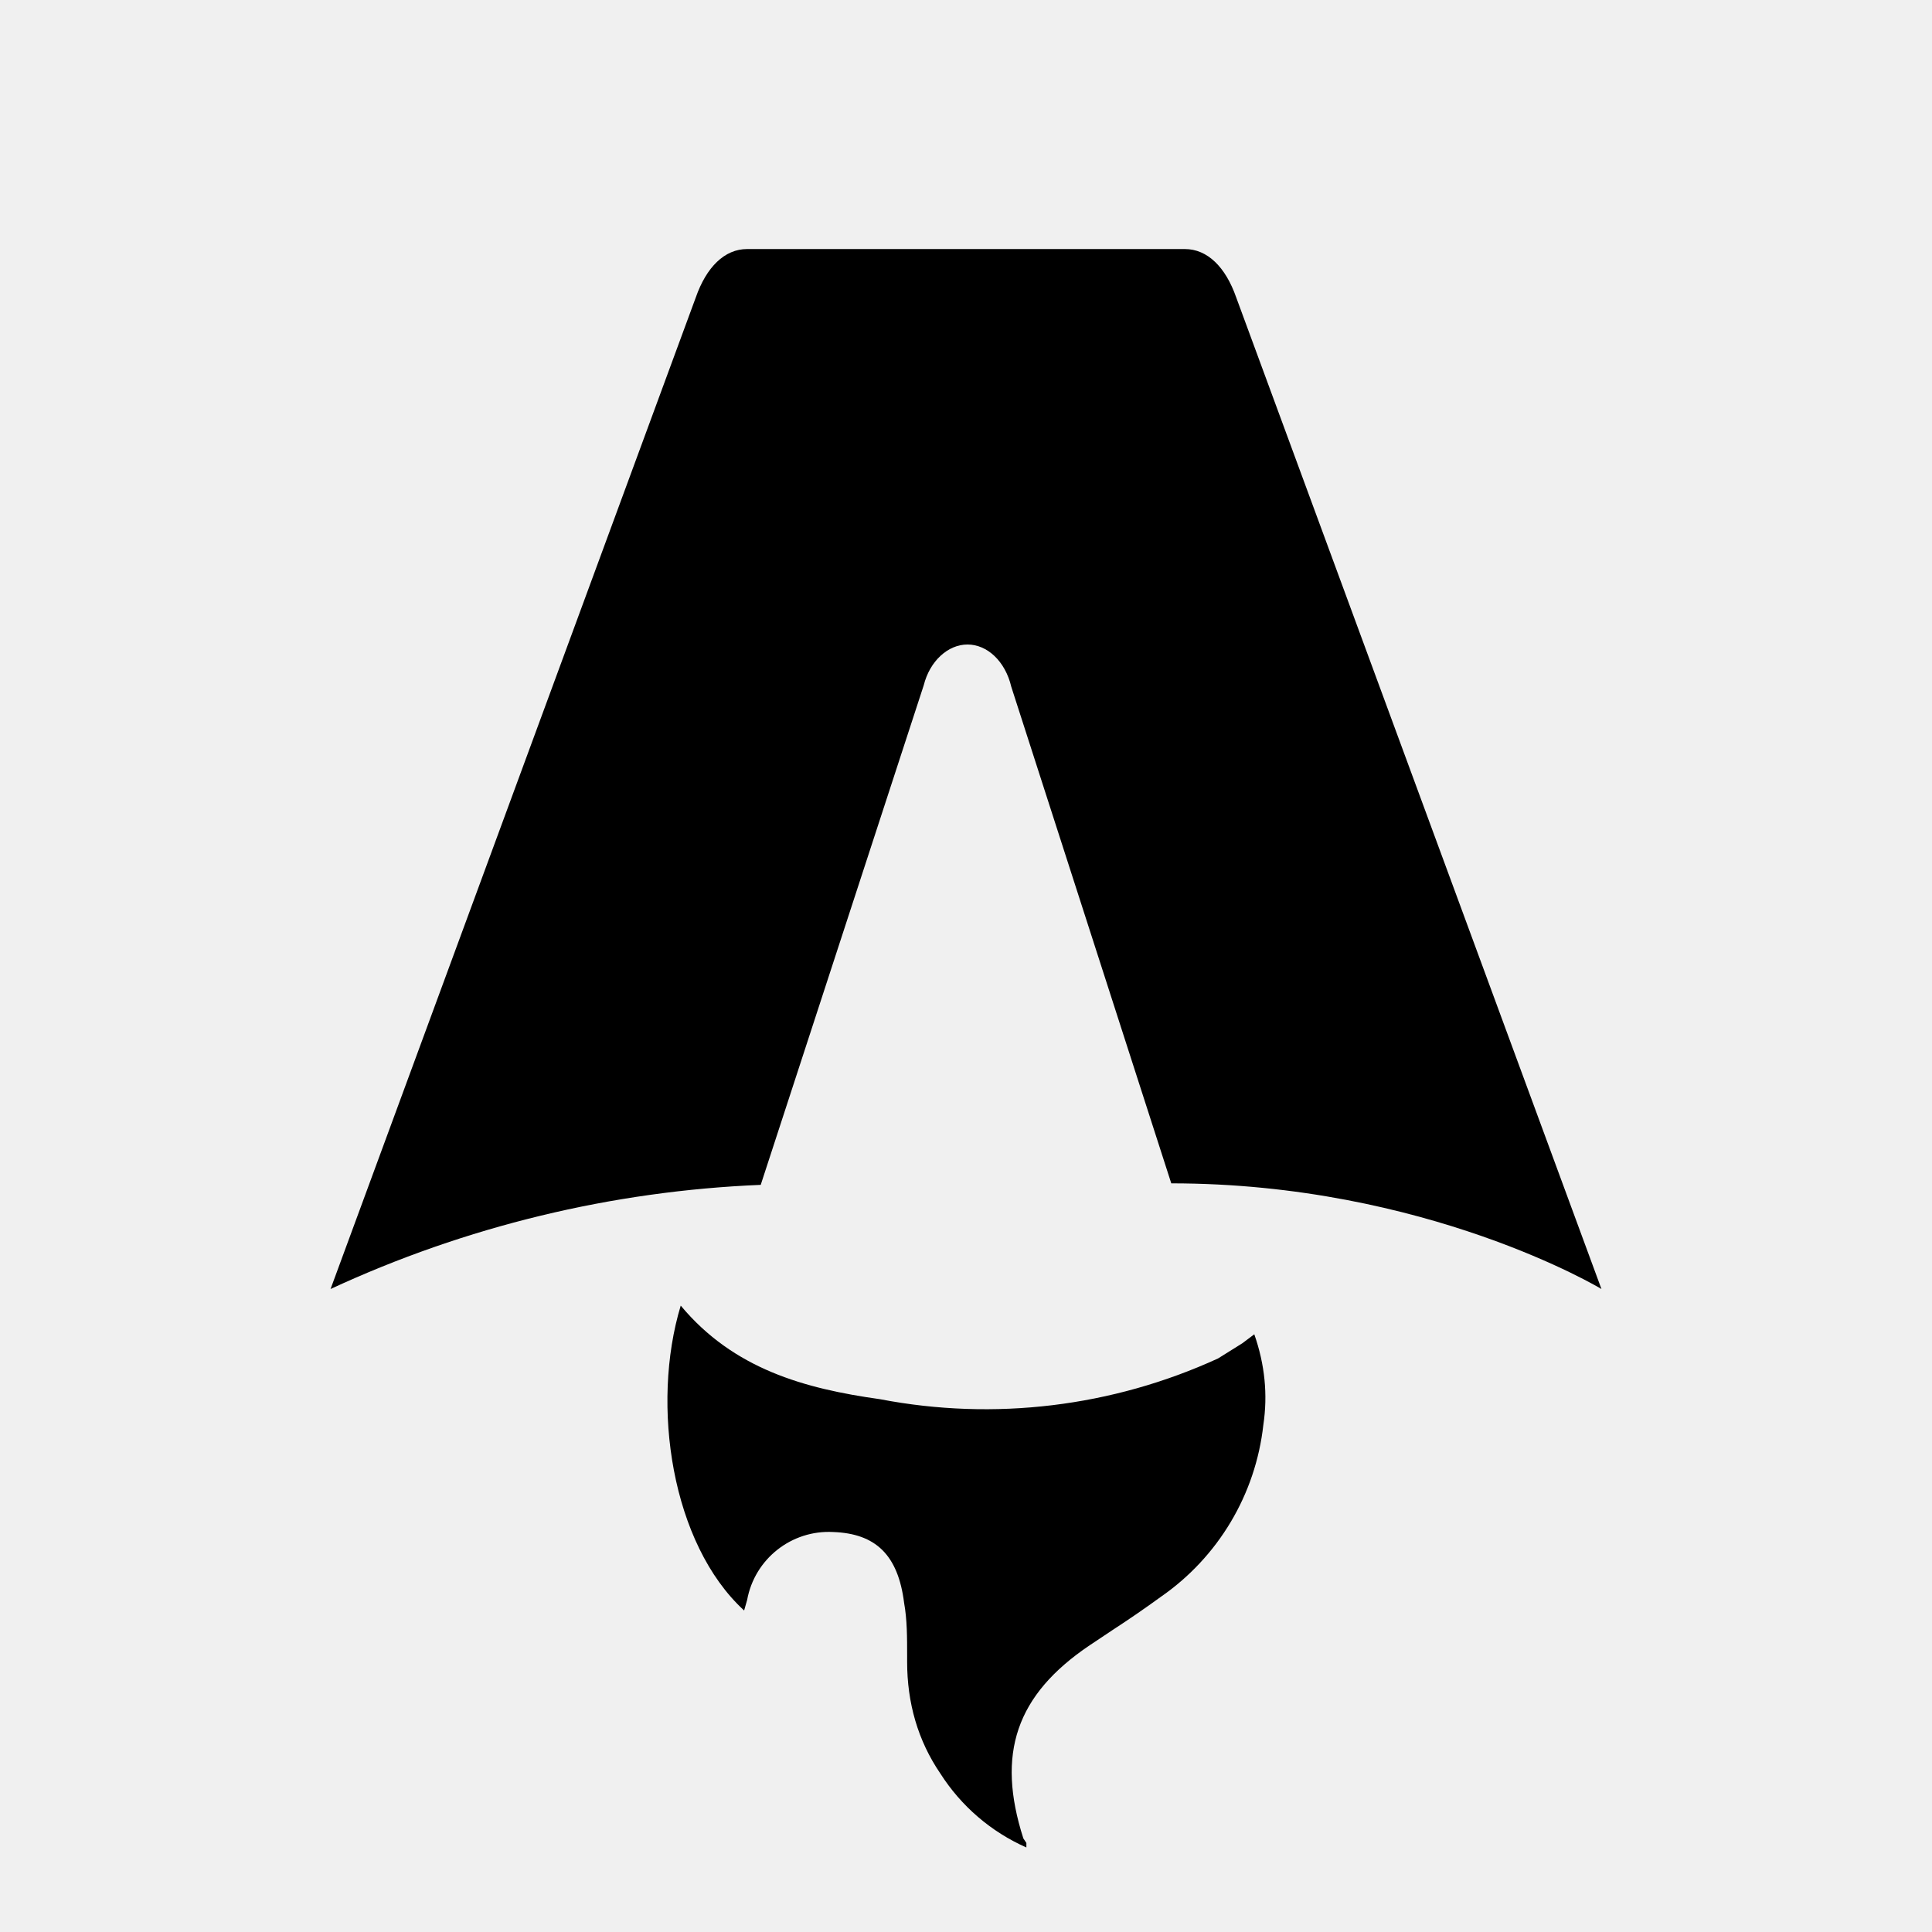
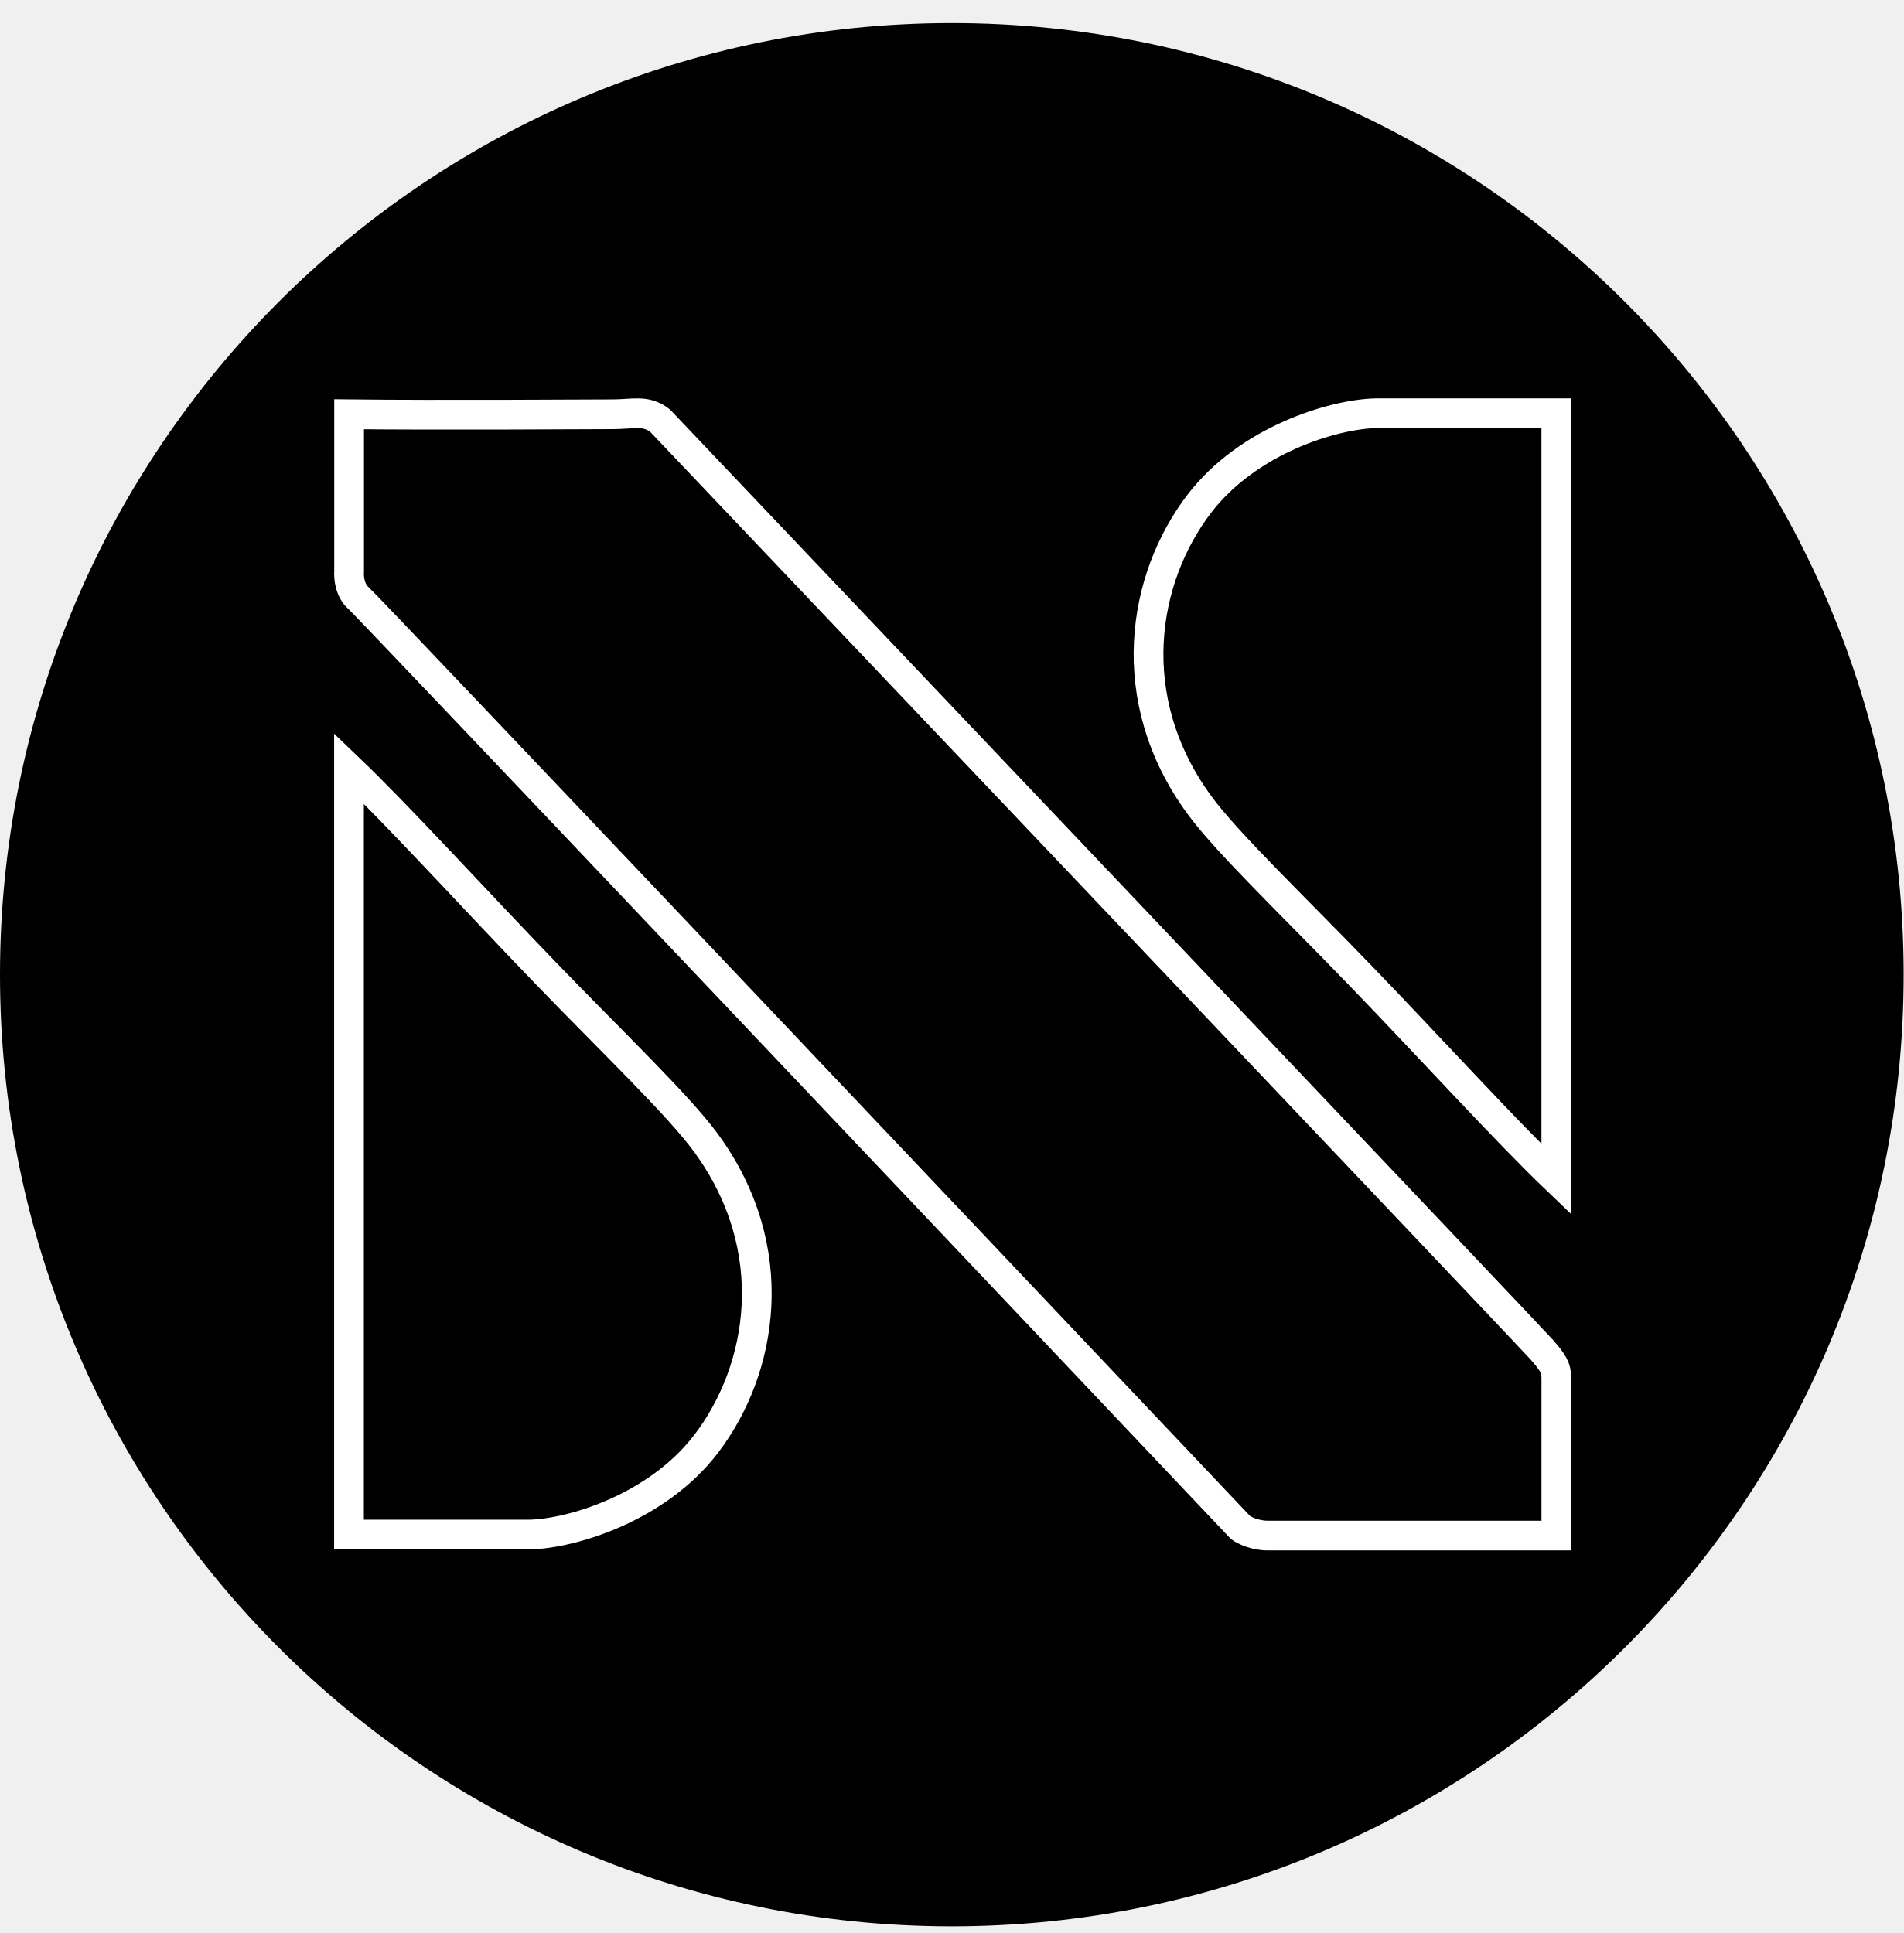
- <svg xmlns="http://www.w3.org/2000/svg" fill="none" viewBox="0 0 128 128">
-   <path d="M50.4 78.5a75.1 75.1 0 0 0-28.5 6.9l24.2-65.7c.7-2 1.9-3.2 3.4-3.2h29c1.5 0 2.7 1.2 3.4 3.2l24.2 65.7s-11.6-7-28.5-7L67 45.5c-.4-1.7-1.6-2.8-2.9-2.8-1.3 0-2.5 1.1-2.9 2.7L50.4 78.5Zm-1.1 28.2Zm-4.2-20.2c-2 6.6-.6 15.8 4.2 20.2a17.5 17.5 0 0 1 .2-.7 5.5 5.5 0 0 1 5.7-4.5c2.8.1 4.3 1.5 4.7 4.7.2 1.1.2 2.3.2 3.5v.4c0 2.7.7 5.2 2.2 7.4a13 13 0 0 0 5.7 4.9v-.3l-.2-.3c-1.8-5.6-.5-9.5 4.4-12.8l1.5-1a73 73 0 0 0 3.2-2.2 16 16 0 0 0 6.8-11.4c.3-2 .1-4-.6-6l-.8.6-1.6 1a37 37 0 0 1-22.4 2.7c-5-.7-9.7-2-13.2-6.2Z" />
-   <style>
-         path { fill: #000; }
-         @media (prefers-color-scheme: dark) {
-             path { fill: #FFF; }
-         }
-     </style>
+ <svg xmlns="http://www.w3.org/2000/svg" width="64" height="65" viewBox="0 0 64 65" fill="none">
+   <circle cx="32" cy="32.776" r="32" fill="black" />
+   <path d="M11.737 19.21V13.93C14.759 13.965 20.155 13.93 20.59 13.93C21.284 13.93 21.71 13.77 22.19 14.143C31.968 24.436 51.569 45.076 51.844 45.396C52.209 45.823 52.324 45.983 52.324 46.356V51.636H42.617C42.19 51.636 41.835 51.459 41.71 51.37C31.95 41.059 12.356 20.372 12.057 20.116C11.758 19.86 11.719 19.405 11.737 19.21Z" stroke="white" />
+   <path d="M11.733 51.602V25.842C13.409 27.444 15.909 30.196 18.347 32.722C20.59 35.047 22.806 37.161 23.733 38.429C26.347 42.002 25.653 46.056 23.733 48.562C22.095 50.701 19.236 51.567 17.813 51.602H11.733Z" stroke="white" />
+   <path d="M52.323 13.896L52.323 39.656C50.648 38.054 48.148 35.301 45.71 32.776C43.466 30.451 41.251 28.337 40.323 27.069C37.71 23.496 38.403 19.442 40.323 16.936C41.961 14.797 44.821 13.931 46.243 13.896H52.323Z" stroke="white" />
</svg>
